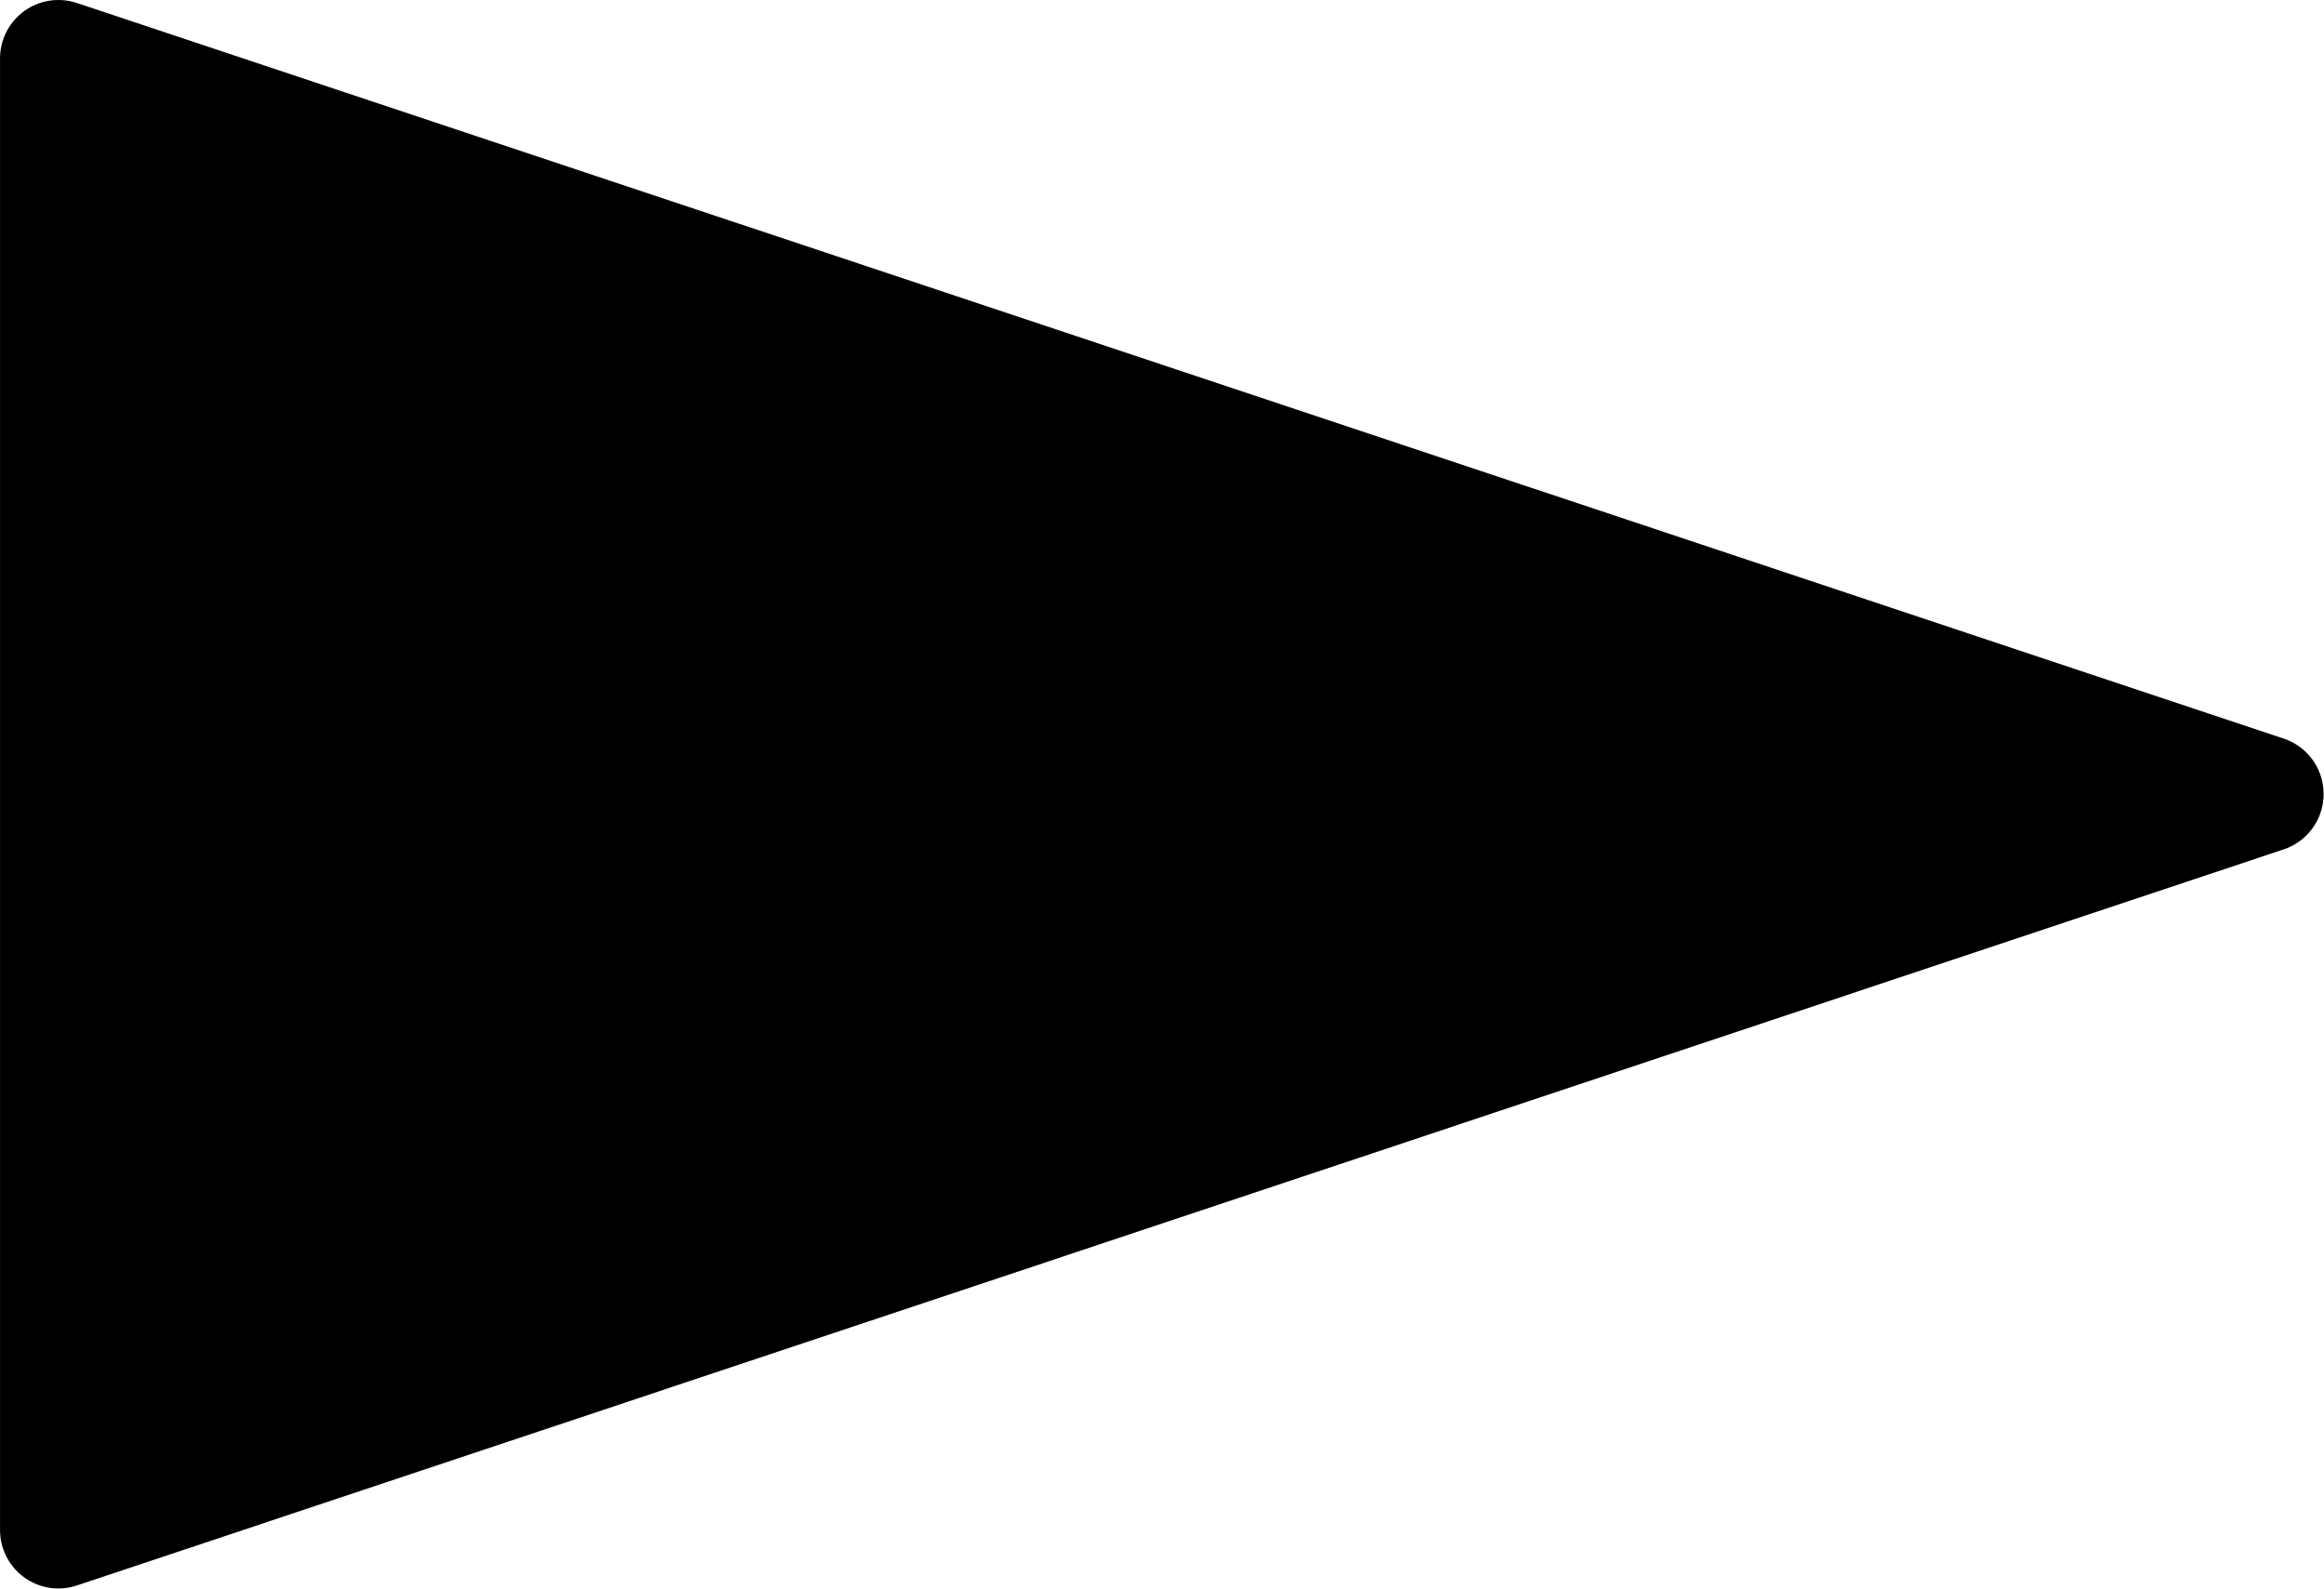
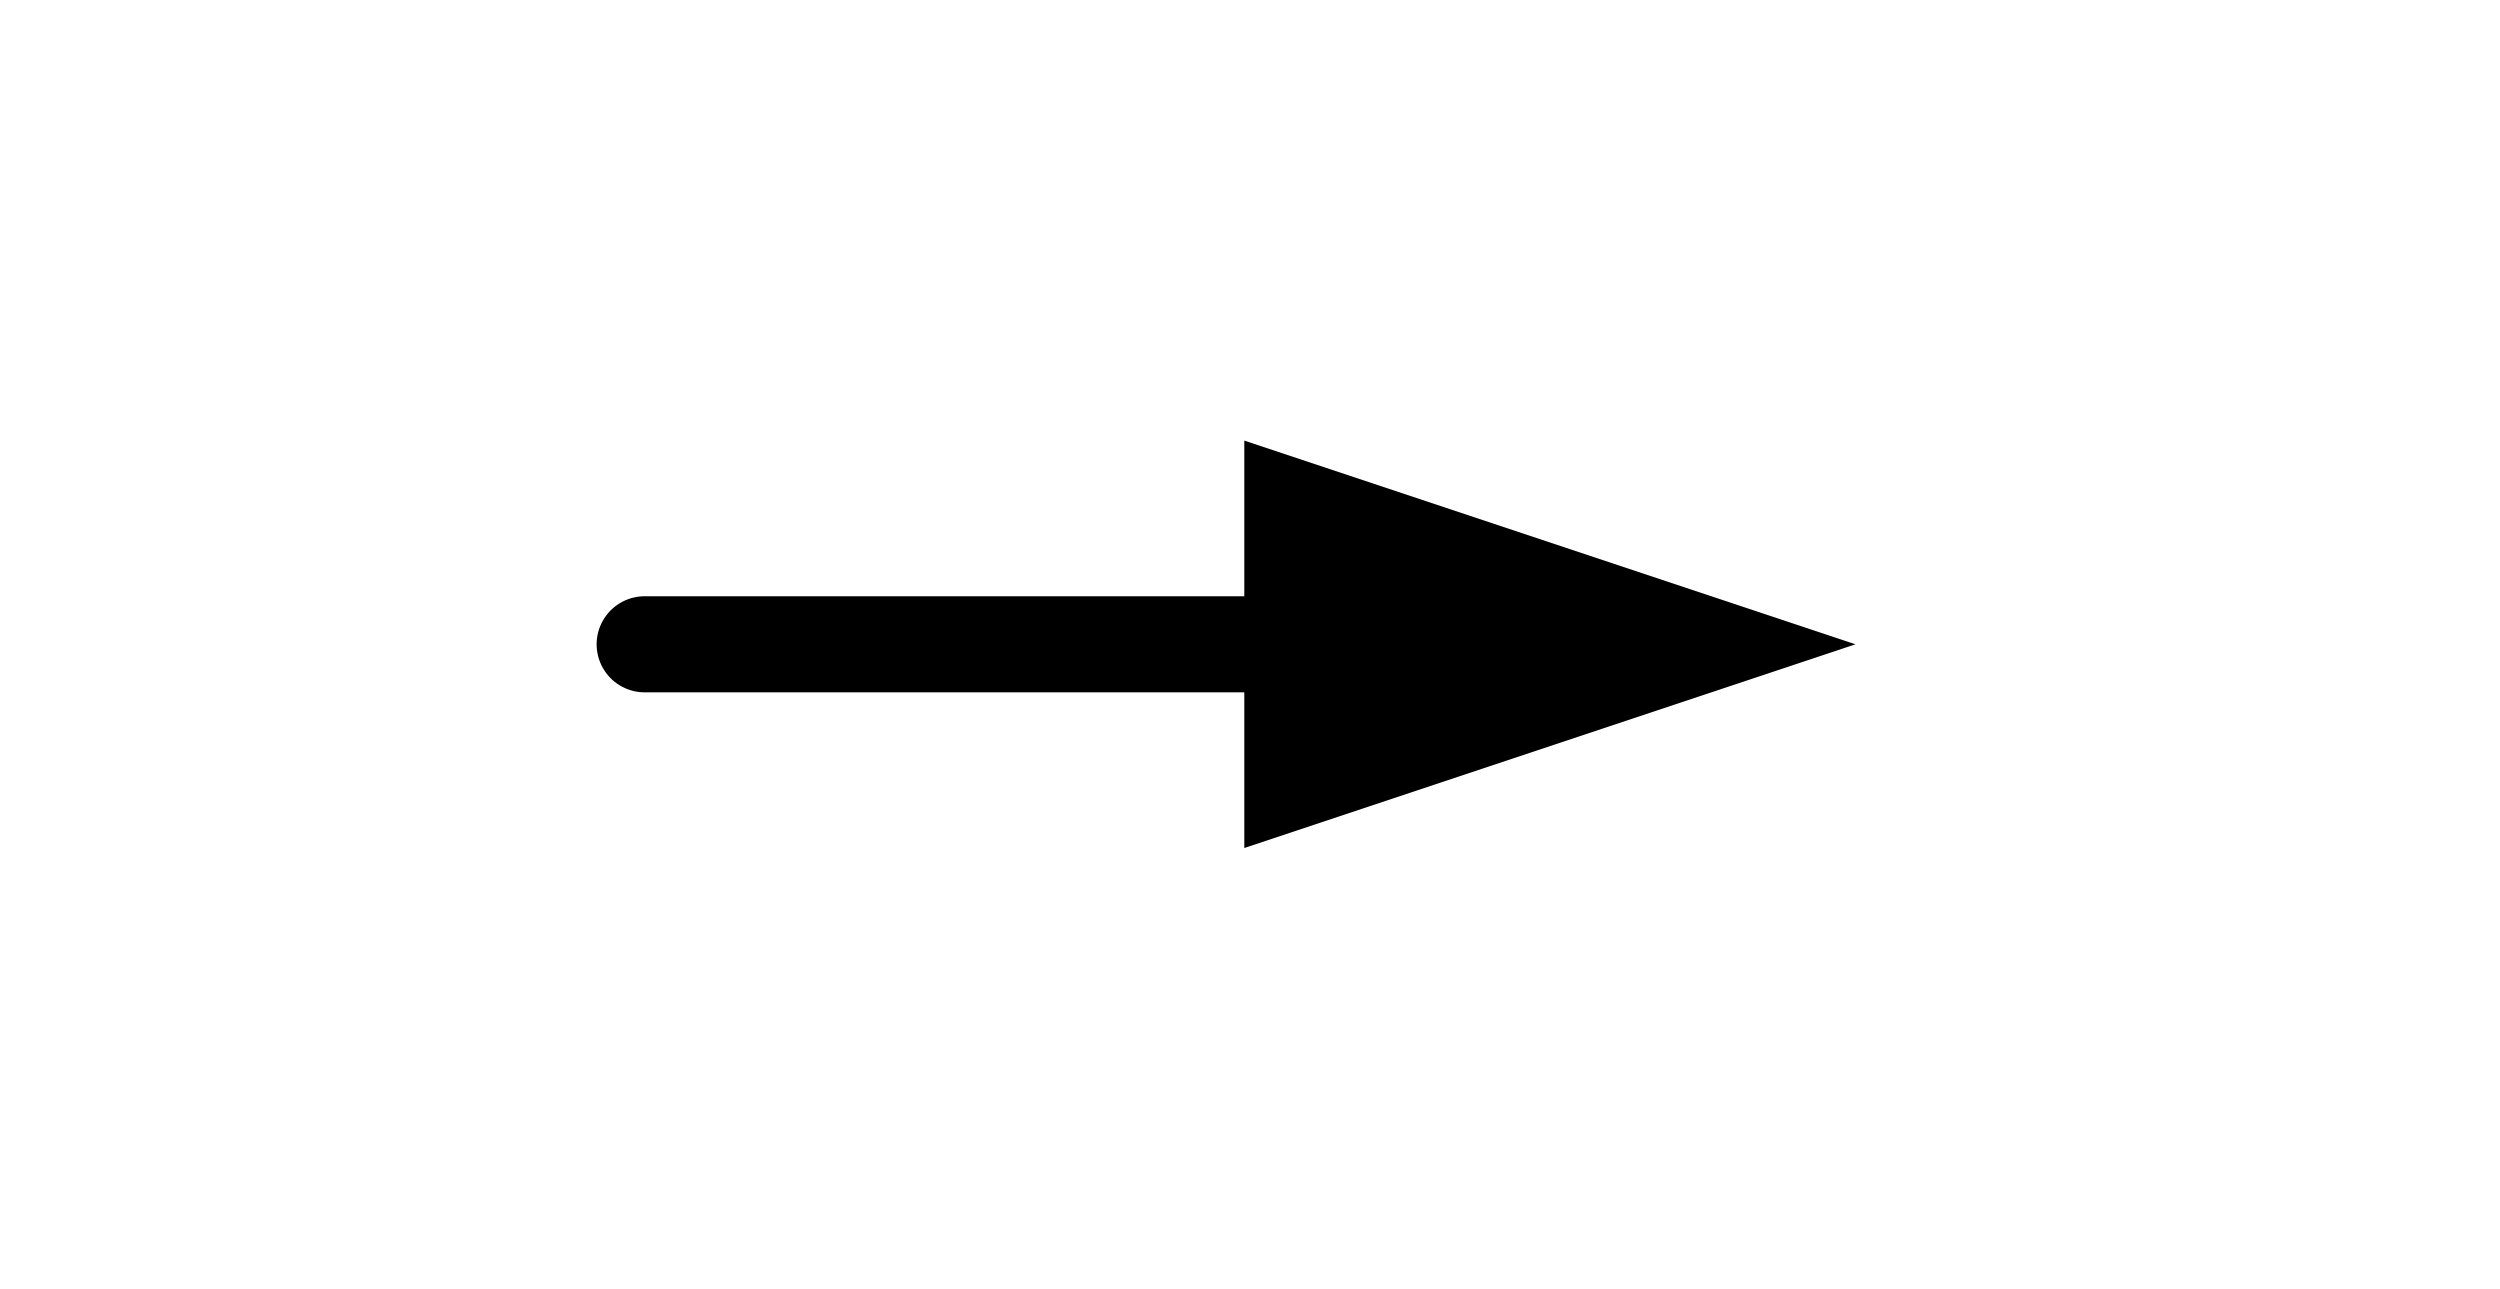
- <svg xmlns="http://www.w3.org/2000/svg" width="0.622in" height="0.425in" viewBox="0 0 44.77 30.596" xml:space="preserve" color-interpolation-filters="sRGB" class="st2">
+ <svg xmlns="http://www.w3.org/2000/svg" xmlns:xlink="http://www.w3.org/1999/xlink" width="0.813in" height="0.419in" viewBox="0 0 58.515 30.168" xml:space="preserve" color-interpolation-filters="sRGB" class="st3">
  <style type="text/css">
	
- 		.st1 {fill:#000000;stroke:#000000;stroke-linecap:round;stroke-linejoin:round;stroke-width:2.25}
- 		.st2 {fill:none;fill-rule:evenodd;font-size:12px;overflow:visible;stroke-linecap:square;stroke-miterlimit:3}
+ 		.st1 {marker-end:url(#mrkr13-6);stroke:#000000;stroke-linecap:round;stroke-linejoin:round;stroke-width:2.25}
+ 		.st2 {fill:#000000;fill-opacity:1;stroke:#000000;stroke-opacity:1;stroke-width:0.472}
+ 		.st3 {fill:none;fill-rule:evenodd;font-size:12px;overflow:visible;stroke-linecap:square;stroke-miterlimit:3}
	
	</style>
+   <defs id="Markers">
+     <g id="lend13">
+       <path d="M 3 1 L 0 0 L 3 -1 L 3 1 " style="stroke:none" />
+     </g>
+     <marker id="mrkr13-6" class="st2" refX="-6.36" orient="auto" markerUnits="strokeWidth" overflow="visible">
+       <use xlink:href="#lend13" transform="scale(-2.12,-2.12) " />
+     </marker>
+   </defs>
  <g>
-     <g id="shape1408-1" transform="translate(31.7215,1.125) rotate(90)">
-       <path d="M28.35 30.6 L14.17 -11.92 L0 30.6 L28.35 30.6 Z" class="st1" />
+     <g id="shape1406-1" transform="translate(15.0841,-15.0841)">
+       <path d="M0 30.17 L14.04 30.17" class="st1" />
    </g>
  </g>
</svg>
